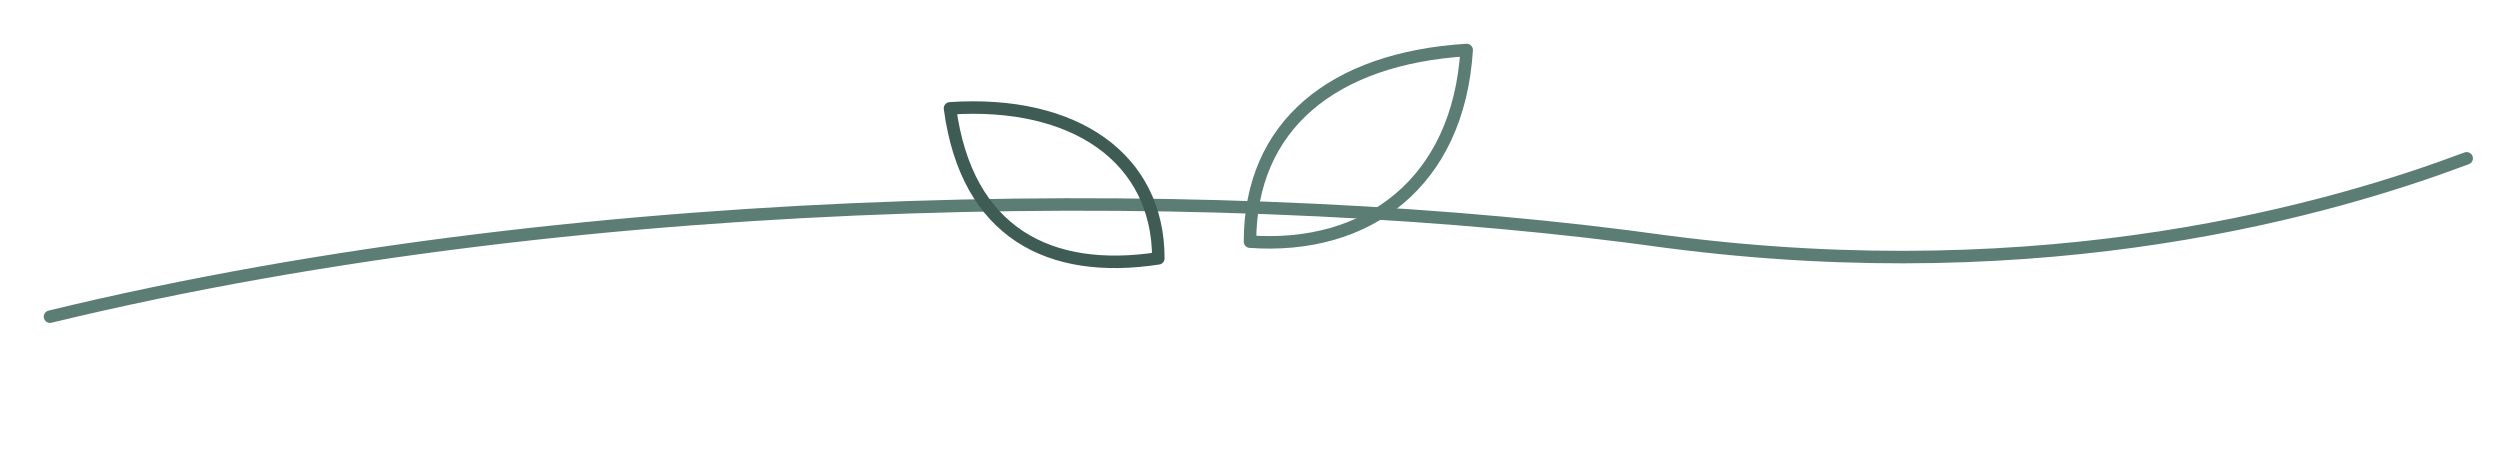
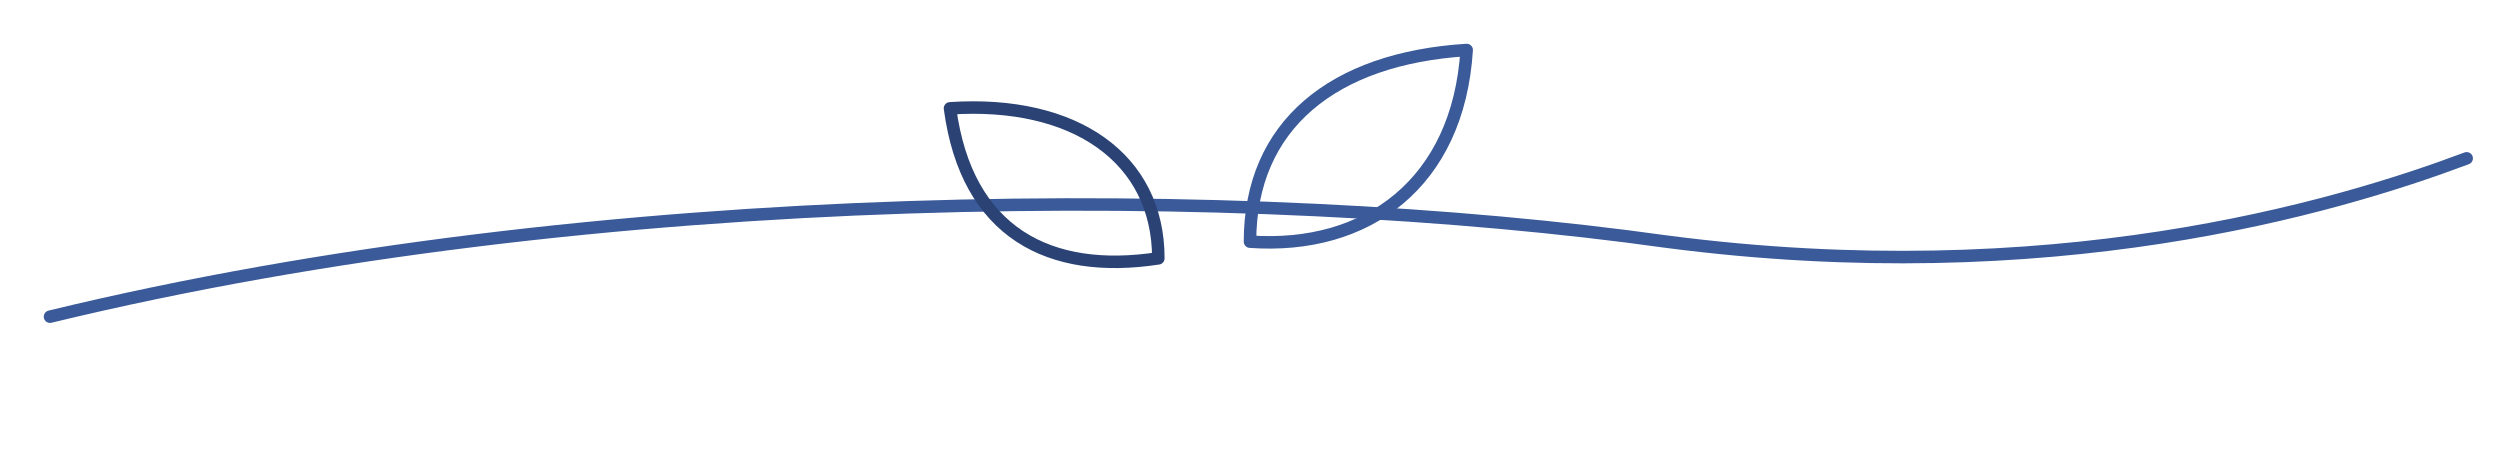
- <svg xmlns="http://www.w3.org/2000/svg" viewBox="0 0 300 56" fill="none" stroke="#5b7d74" stroke-width="1.5" stroke-linecap="round" stroke-linejoin="round">
+ <svg xmlns="http://www.w3.org/2000/svg" viewBox="0 0 300 56" fill="none" stroke="#3a5a99" stroke-width="1.5" stroke-linecap="round" stroke-linejoin="round">
  <path d="M6 38 C72 22 150 22 200 29 C246 35 280 25 296 19" />
  <path d="M150 29 C150 15 160 7 176 6 C175 22 164 30 150 29" />
-   <path d="M139 31 C139 19 129 12 114 13 C116 28 126 33 139 31" stroke="#3f5c54" />
+   <path d="M139 31 C139 19 129 12 114 13 C116 28 126 33 139 31" stroke="#2b4374" />
</svg>
